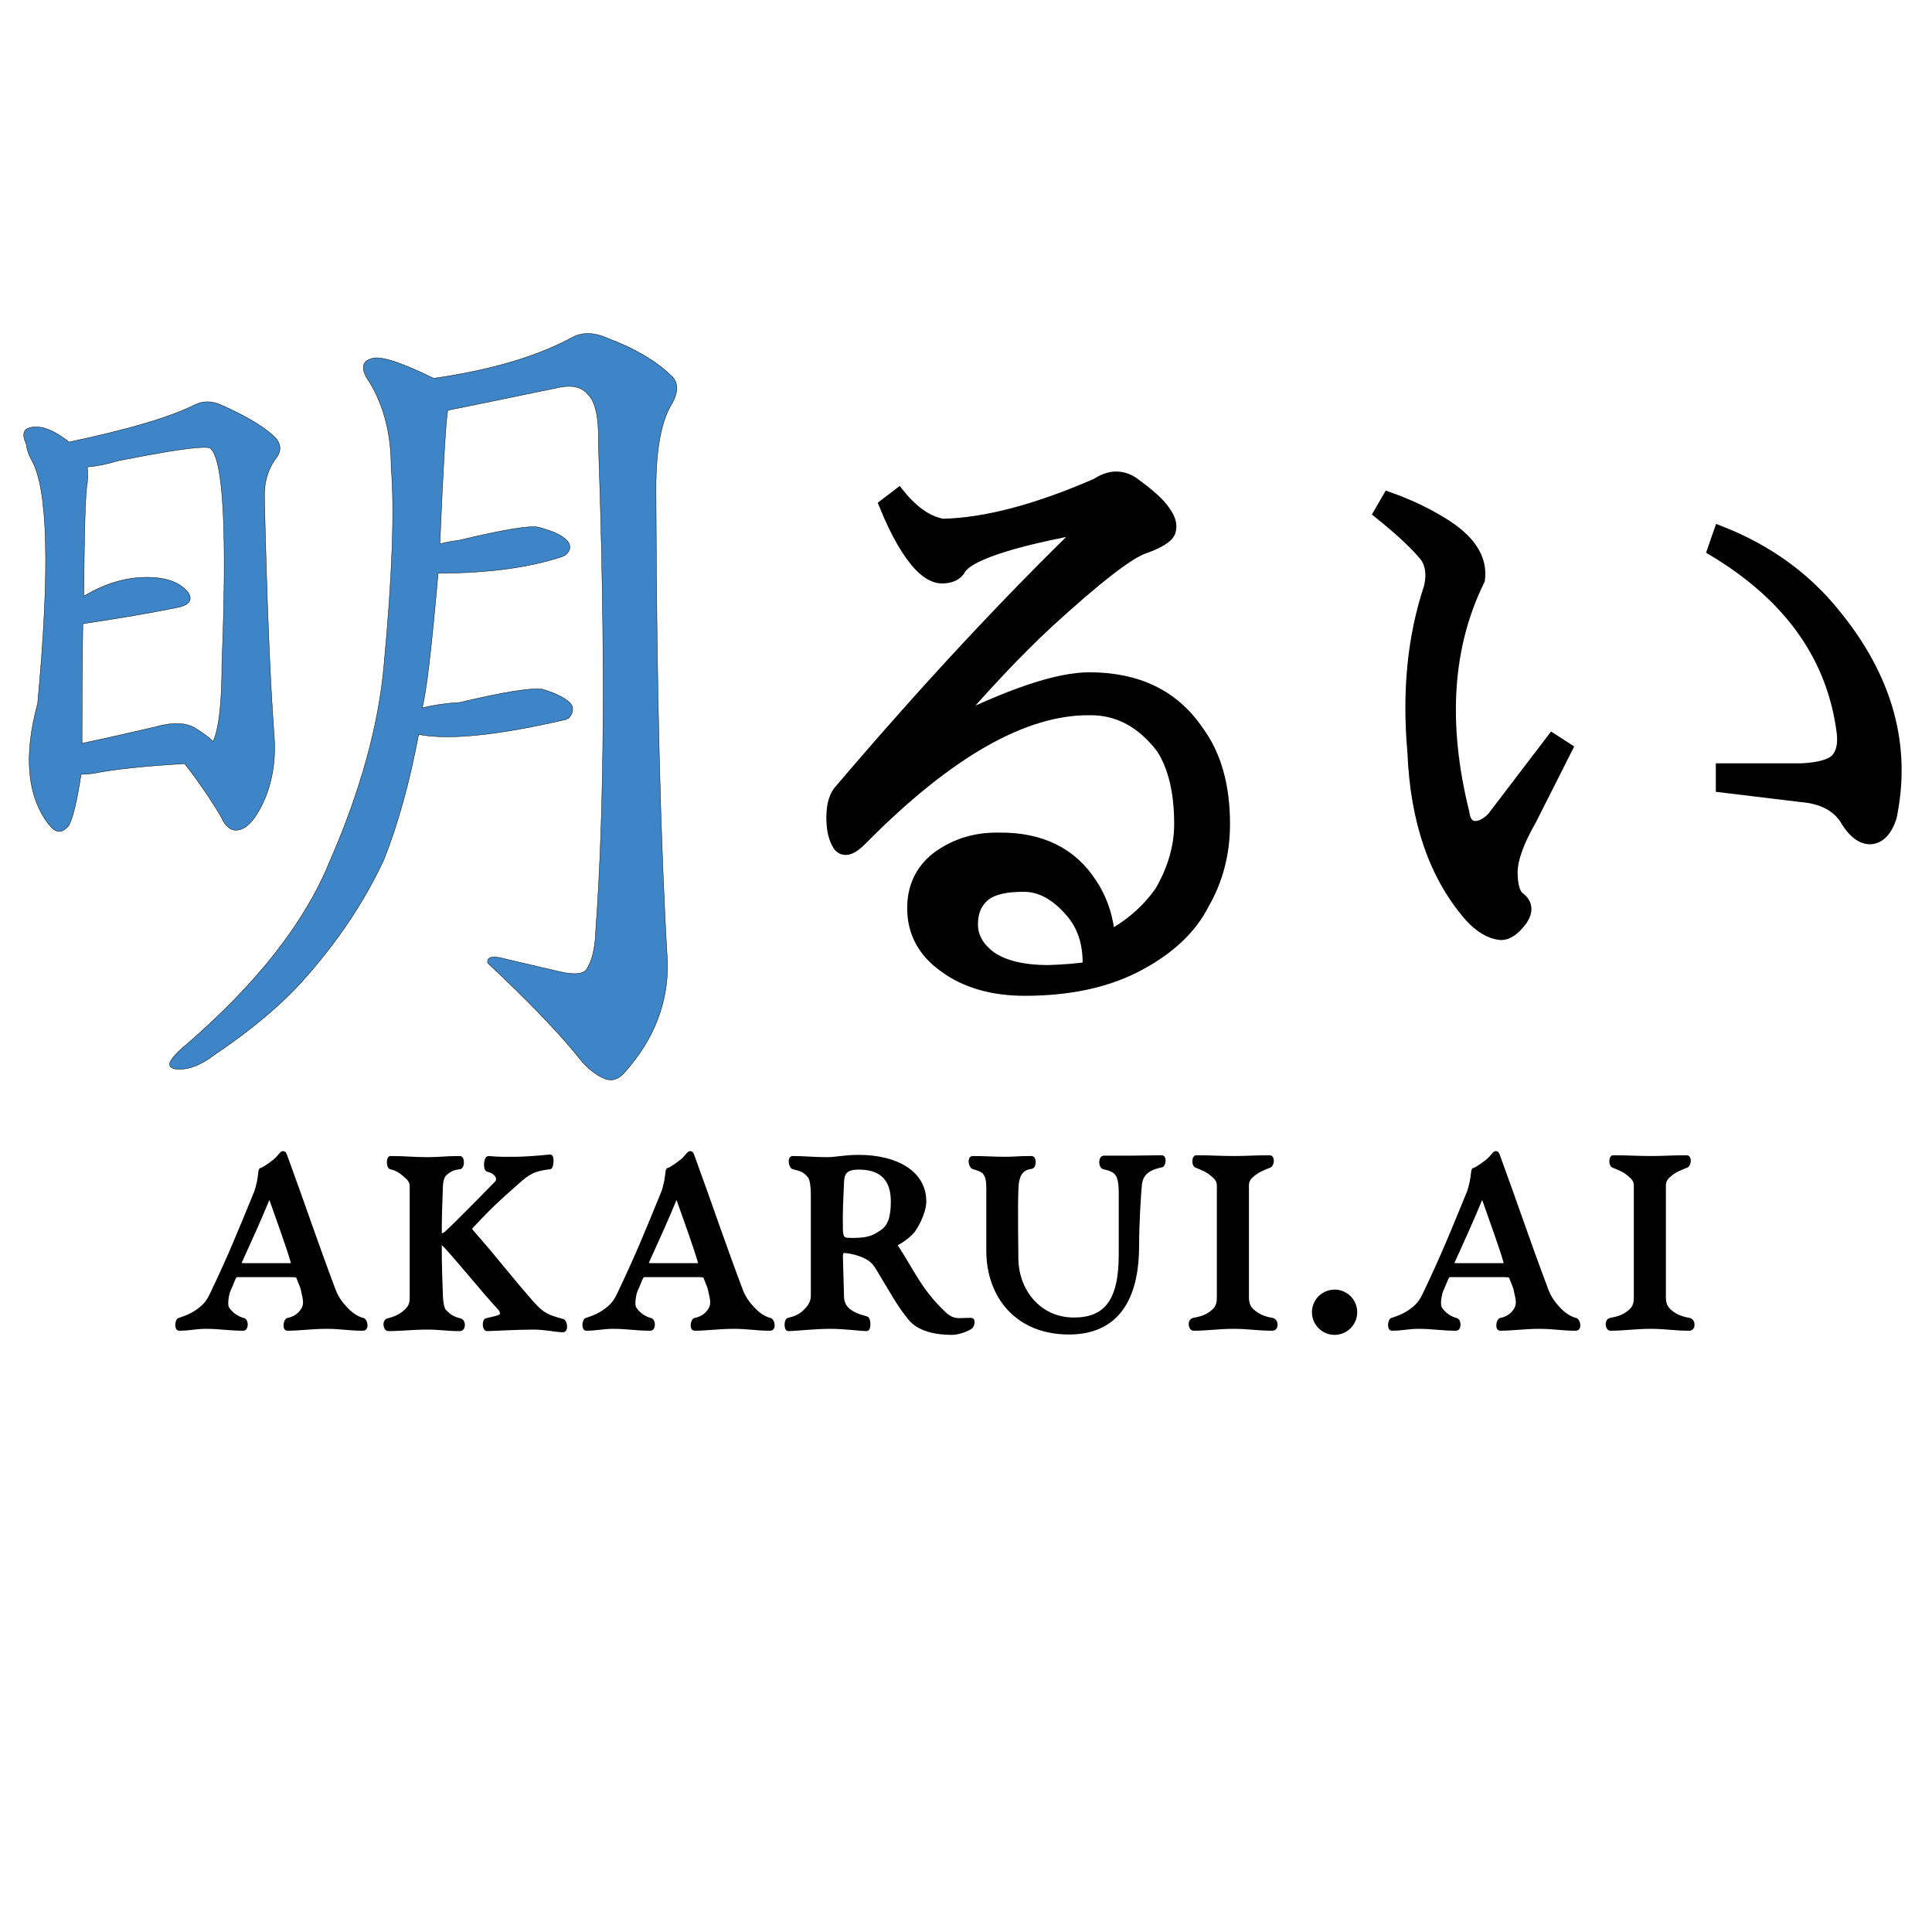
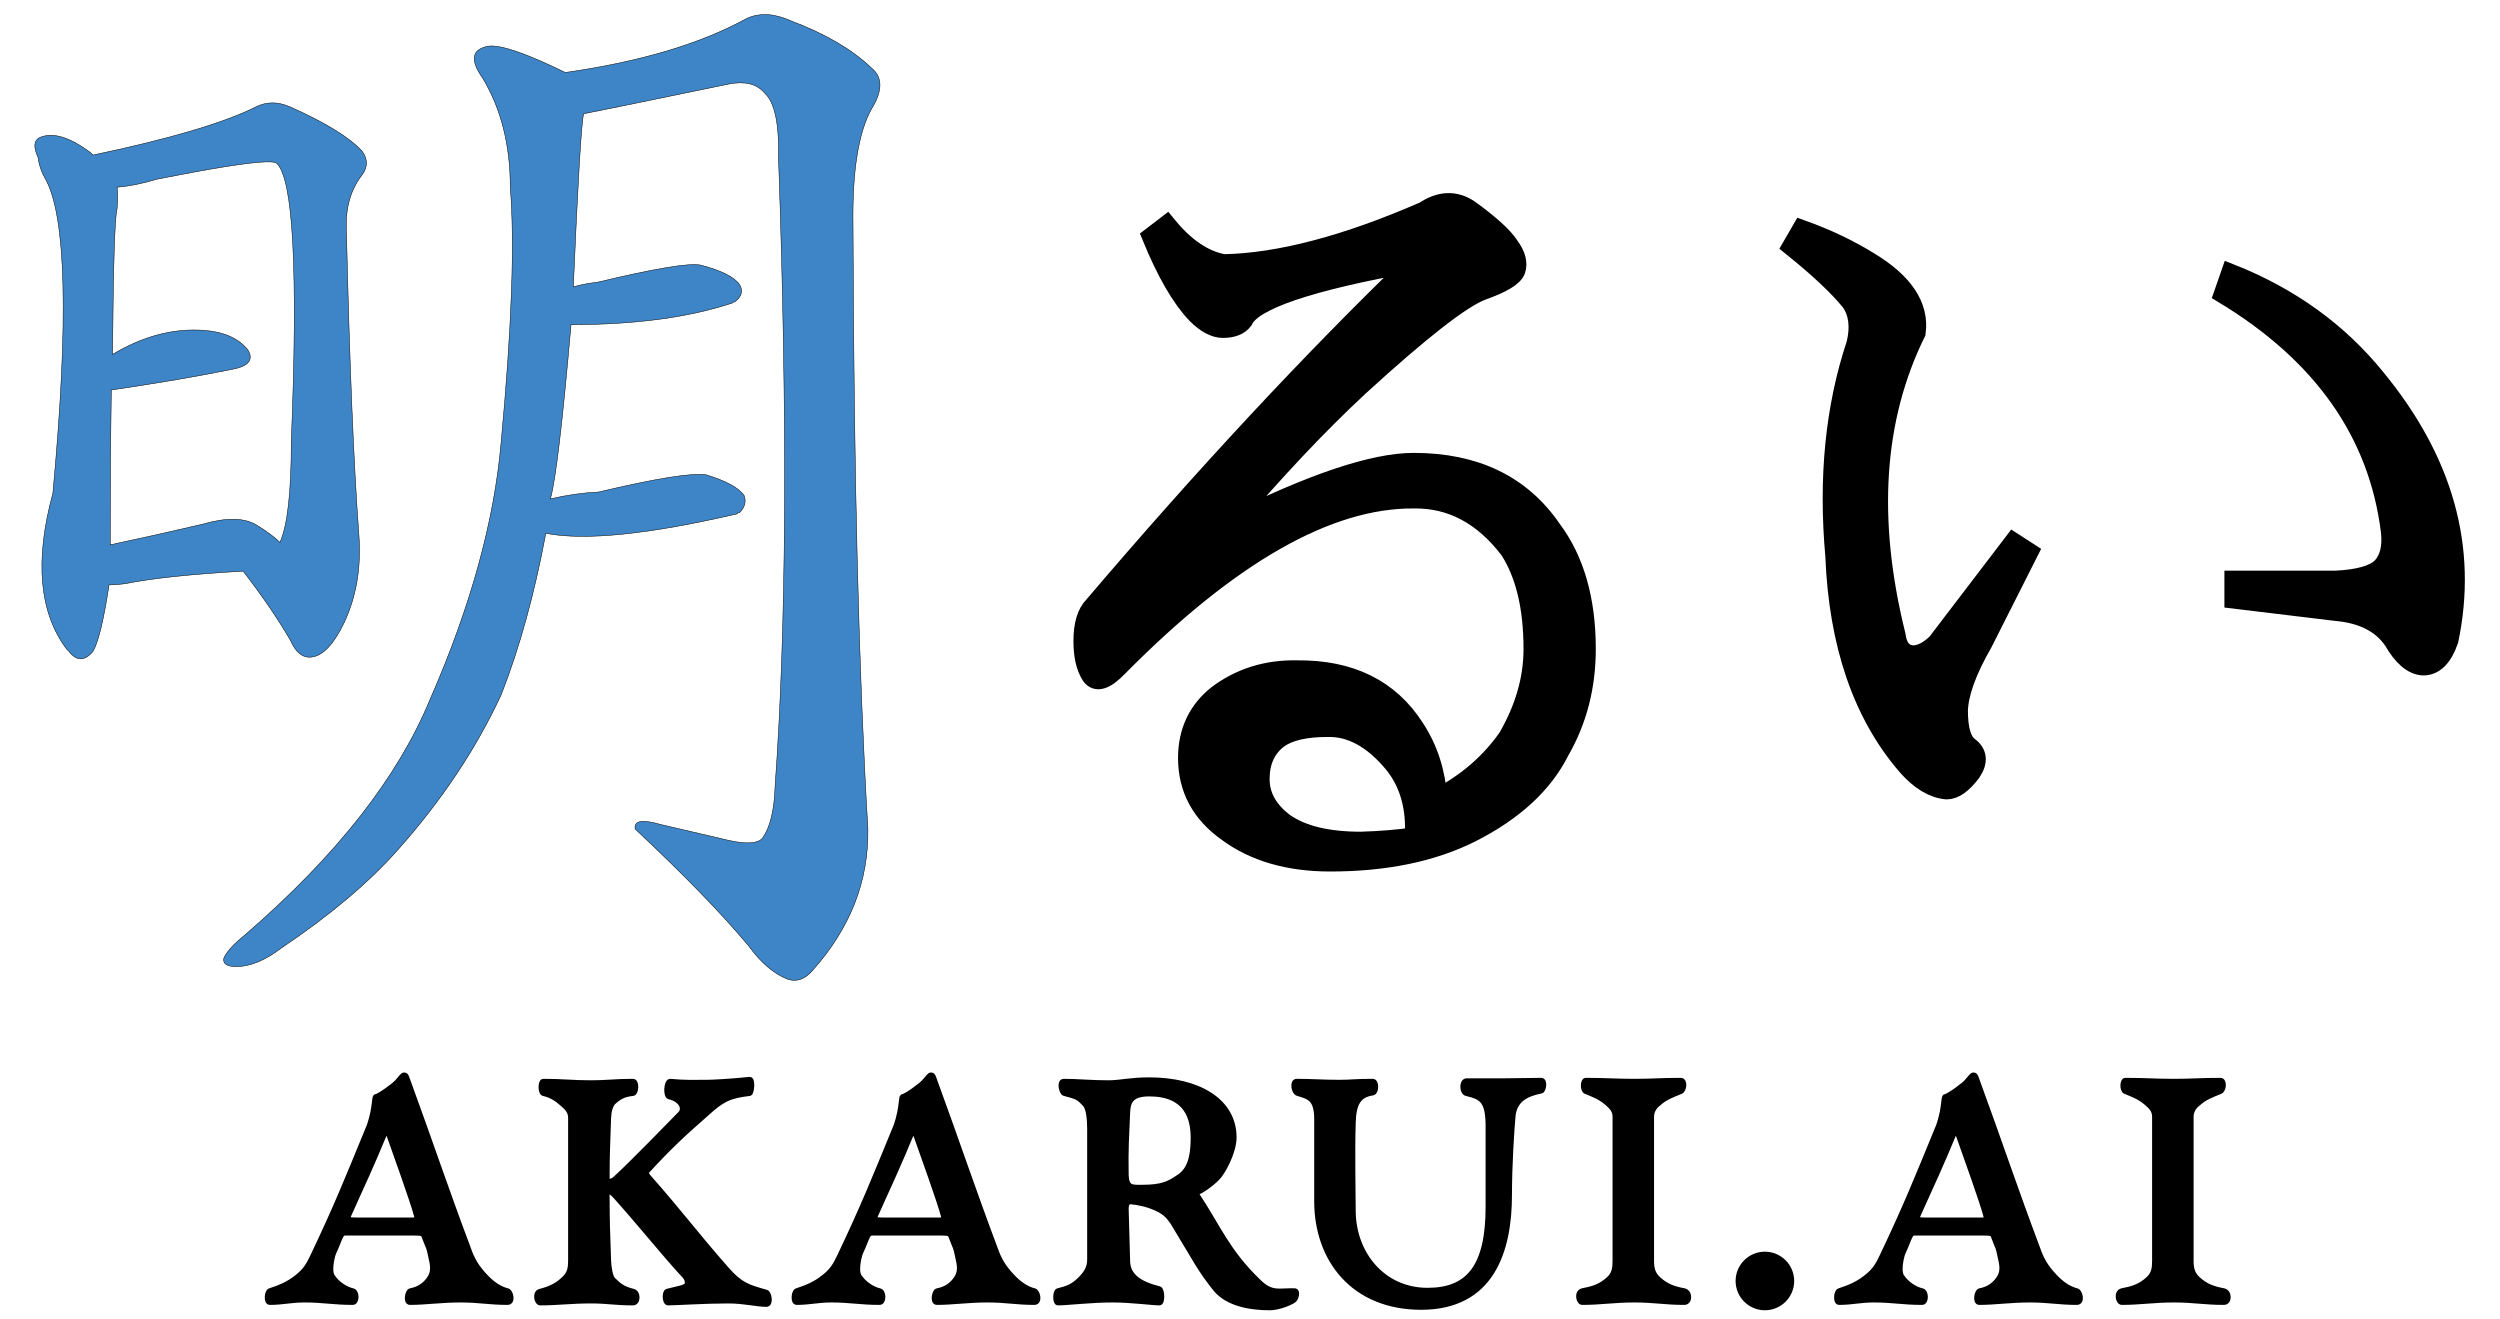
- <svg xmlns="http://www.w3.org/2000/svg" xmlns:ns1="http://vectornator.io" height="100%" stroke-miterlimit="10" style="fill-rule:nonzero;clip-rule:evenodd;stroke-linecap:round;stroke-linejoin:round;" version="1.1" viewBox="0 0 512 512" width="100%" xml:space="preserve">
+ <svg xmlns="http://www.w3.org/2000/svg" xmlns:ns1="http://vectornator.io" height="100%" stroke-miterlimit="10" style="fill-rule:nonzero;clip-rule:evenodd;stroke-linecap:round;stroke-linejoin:round;" version="1.1" viewBox="0 0 512 270" width="100%" xml:space="preserve">
  <defs>
    <clipPath id="TextBounds">
-       <rect height="145.654" width="510.194" x="-1.869" y="246.856" />
+       <rect height="145.654" width="532" x="-5" y="161.444" />
    </clipPath>
  </defs>
  <g id="Layer-1" ns1:layerName="Layer 1">
-     <path d="M110.933 194.632C118.914 196.197 131.983 194.867 150.137 190.641C150.137 190.485 150.293 190.407 150.606 190.407C151.702 189.311 152.015 188.137 151.545 186.885C150.45 185.32 147.868 183.912 143.799 182.66C140.981 182.19 133.626 183.364 121.732 186.181C118.445 186.338 115.158 186.807 111.872 187.59C112.967 183.677 114.376 171.783 116.097 151.907C129.244 151.907 140.277 150.42 149.198 147.446C149.354 147.29 149.511 147.212 149.667 147.212C151.076 146.116 151.389 144.942 150.606 143.69C149.511 142.125 146.85 140.795 142.625 139.699C140.277 139.23 133.235 140.404 121.497 143.221C119.932 143.377 118.288 143.69 116.567 144.16C117.506 122.406 118.21 110.59 118.68 108.712C118.836 108.712 128.774 106.677 148.494 102.608C151.78 101.982 154.206 102.608 155.771 104.486C157.806 106.364 158.745 110.746 158.588 117.632C160.466 171.313 160.231 214.273 157.884 246.513C157.727 251.365 156.867 254.886 155.302 257.077C154.363 258.173 152.093 258.329 148.494 257.547L134.408 254.26C130.652 253.165 128.931 253.478 129.244 255.199C139.26 264.589 147.007 272.571 152.485 279.144C154.989 282.587 157.649 284.857 160.466 285.952C162.344 286.578 164.066 285.952 165.631 284.074C173.3 275.466 177.056 265.841 176.899 255.199C175.021 223.742 174.004 182.503 173.847 131.483C173.691 120.528 174.943 112.624 177.603 107.773C179.951 104.016 179.951 101.199 177.603 99.321C173.691 95.565 168.213 92.357 161.17 89.696C157.727 88.131 154.676 87.975 152.015 89.227C142.625 94.391 130.261 98.069 114.924 100.26C106.942 96.348 101.699 94.548 99.195 94.861C95.752 95.487 95.361 97.678 98.021 101.434C101.777 107.694 103.655 115.128 103.655 123.736C104.594 135.161 103.968 152.611 101.777 176.087C100.369 192.206 95.517 209.735 87.222 228.672C80.649 244.635 68.051 260.677 49.427 276.797C46.923 278.831 45.436 280.475 44.966 281.727C44.81 282.822 45.671 283.37 47.549 283.37C50.366 283.37 53.418 282.118 56.704 279.614C66.72 272.884 74.702 266.154 80.649 259.425C89.57 249.409 96.613 238.845 101.777 227.733C105.533 218.186 108.585 207.153 110.933 194.632Z" fill="#3d85c6" fill-rule="evenodd" opacity="1" stroke="#000000" stroke-linecap="butt" stroke-linejoin="miter" stroke-width="0.1" />
-     <path d="M264.738 222.65C258.617 222.53 253.216 224.21 248.535 227.691C244.455 230.931 242.414 235.252 242.414 240.653C242.414 246.894 245.115 251.935 250.516 255.776C256.037 259.856 263.058 261.897 271.579 261.897C282.861 261.897 292.463 259.916 300.384 255.956C309.146 251.515 315.207 245.934 318.567 239.213C322.168 232.972 323.968 226.011 323.968 218.329C323.968 208.248 321.628 200.086 316.947 193.845C310.706 184.724 301.284 180.163 288.682 180.163C280.401 180.163 267.739 184.424 250.696 192.945C260.177 181.783 269.119 172.302 277.52 164.5C290.122 152.978 298.524 146.437 302.725 144.877C306.805 143.437 309.086 142.057 309.566 140.736C310.046 139.296 309.626 137.676 308.306 135.875C307.105 133.955 304.345 131.435 300.024 128.314C297.144 126.394 294.083 126.514 290.843 128.674C274.88 135.635 261.198 139.236 249.796 139.476C245.715 138.756 241.814 136.116 238.094 131.555L235.033 133.895C238.034 141.216 241.094 146.497 244.215 149.738C246.135 151.658 247.935 152.618 249.616 152.618C251.536 152.618 252.916 152.078 253.756 150.998C255.557 146.917 267.199 142.957 288.682 139.116C267.679 159.399 245.835 182.863 223.151 209.508C221.711 210.948 220.991 213.348 220.991 216.709C220.991 219.71 221.531 222.05 222.611 223.73C223.691 225.29 225.552 224.69 228.192 221.93C250.996 198.886 271.159 187.424 288.682 187.544C296.364 187.424 302.905 190.905 308.306 197.986C311.546 203.027 313.166 209.808 313.166 218.329C313.166 224.45 311.426 230.511 307.945 236.512C304.345 241.673 299.544 245.814 293.543 248.934C293.183 243.534 291.623 238.733 288.862 234.532C283.701 226.491 275.66 222.53 264.738 222.65ZM277.87 257.747C271.029 257.747 265.808 256.487 262.207 253.966C258.847 251.446 257.166 248.445 257.166 244.965C257.166 241.364 258.426 238.604 260.947 236.683C263.107 235.123 266.468 234.343 271.029 234.343C275.829 234.223 280.33 236.683 284.531 241.724C287.771 245.685 289.212 250.726 288.852 256.847C285.491 257.327 281.83 257.627 277.87 257.747Z" fill="#000000" fill-rule="evenodd" opacity="1" stroke="#000000" stroke-linecap="butt" stroke-linejoin="miter" stroke-width="4" />
-     <path d="M387.398 215.444C381.517 191.68 382.897 171.037 391.538 153.514C392.258 148.113 389.018 143.252 381.817 138.932C377.736 136.411 373.175 134.251 368.134 132.45L366.154 135.871C371.675 140.312 375.696 144.092 378.216 147.213C379.776 149.493 380.136 152.374 379.296 155.854C374.976 168.817 373.535 183.279 374.976 199.242C375.696 217.365 380.616 231.707 389.738 242.269C392.378 245.269 395.079 246.89 397.839 247.13C399.4 247.13 401.08 245.929 402.88 243.529C404.32 241.369 404.14 239.628 402.34 238.308C400.9 237.228 400.18 234.768 400.18 230.927C400.3 227.326 401.98 222.706 405.221 217.065L414.582 198.522L411.522 196.541L395.859 217.065C394.299 218.625 392.739 219.465 391.178 219.585C389.018 219.585 387.758 218.205 387.398 215.444ZM455.989 141.452L454.549 145.593C474.832 157.835 486.234 174.037 488.755 194.201C489.115 197.441 488.515 199.902 486.954 201.582C485.394 203.142 482.274 204.042 477.593 204.282L456.709 204.282L456.709 208.063L477.593 210.584C482.994 211.064 486.894 213.044 489.295 216.525C491.215 219.885 493.255 221.625 495.416 221.745C497.696 221.745 499.436 220.005 500.637 216.525C504.597 197.681 499.616 179.798 485.694 162.876C478.013 153.394 468.111 146.253 455.989 141.452Z" fill="#000000" fill-rule="evenodd" opacity="1" stroke="#000000" stroke-linecap="butt" stroke-linejoin="miter" stroke-width="4" />
-     <path d="M54.933 106.478C53.759 106.478 52.644 106.764 51.549 107.312C44.975 110.598 33.849 113.883 18.198 117.17L17.732 116.704C13.35 113.417 9.824 112.386 7.163 113.638C6.068 114.265 6.004 115.601 6.943 117.636C7.099 119.044 7.558 120.445 8.34 121.853C12.722 129.366 13.27 150.894 9.983 186.421C6.227 200.193 7.169 210.836 12.803 218.349L13.269 218.815C14.834 220.849 16.477 220.849 18.198 218.815C19.294 216.936 20.389 212.404 21.484 205.205C22.423 205.205 23.518 205.116 24.77 204.959C30.091 203.864 38.15 203.011 48.949 202.385C52.705 207.236 55.926 211.922 58.587 216.46C59.682 218.964 61.083 220.148 62.804 219.992C65.152 219.835 67.43 217.492 69.621 212.954C72.126 207.633 73.132 201.675 72.662 195.101C71.567 180.39 70.713 159.409 70.087 132.177C69.931 127.795 71.026 124.116 73.373 121.142C74.469 119.577 74.469 118.024 73.373 116.459C70.869 113.641 65.942 110.598 58.587 107.312C57.334 106.764 56.106 106.478 54.933 106.478ZM53.535 118.567C54.709 118.528 55.453 118.617 55.766 118.813C59.209 121.786 60.216 140.795 58.807 175.851C58.807 186.181 58.043 193.056 56.477 196.499C55.382 195.404 53.804 194.245 51.769 192.993C49.265 191.428 45.586 191.339 40.734 192.747C34.005 194.312 27.677 195.738 21.73 196.99C21.73 186.504 21.794 175.925 21.95 165.282C31.497 163.874 39.733 162.473 46.62 161.065C50.063 160.439 51.158 159.102 49.906 157.067C48.028 154.72 45.049 153.383 40.98 153.07C34.719 152.601 28.456 154.243 22.195 157.999C22.352 139.688 22.658 129.77 23.127 128.205C23.284 126.327 23.284 124.837 23.127 123.742C25.475 123.585 28.212 123.038 31.342 122.099C42.611 119.869 50.014 118.685 53.535 118.567Z" fill="#3d85c6" fill-rule="evenodd" opacity="1" stroke="#000000" stroke-linecap="butt" stroke-linejoin="miter" stroke-width="0.1" />
+     <path d="M111.782 109.22C119.763 110.785 132.831 109.455 150.986 105.229C150.986 105.073 151.142 104.994 151.455 104.994C152.551 103.899 152.864 102.725 152.394 101.473C151.299 99.908 148.716 98.499 144.647 97.247C141.83 96.778 134.475 97.952 122.58 100.769C119.294 100.925 116.007 101.395 112.721 102.177C113.816 98.265 115.225 86.37 116.946 66.494C130.093 66.494 141.126 65.008 150.047 62.034C150.203 61.877 150.36 61.799 150.516 61.799C151.925 60.704 152.238 59.53 151.455 58.278C150.36 56.713 147.699 55.383 143.474 54.287C141.126 53.818 134.083 54.991 122.346 57.808C120.781 57.965 119.137 58.278 117.416 58.747C118.355 36.993 119.059 25.177 119.529 23.299C119.685 23.299 129.623 21.265 149.342 17.196C152.629 16.57 155.055 17.196 156.62 19.074C158.654 20.952 159.593 25.334 159.437 32.22C161.315 85.901 161.08 128.861 158.733 161.101C158.576 165.953 157.715 169.474 156.15 171.665C155.211 172.76 152.942 172.917 149.342 172.134L135.257 168.848C131.501 167.752 129.78 168.065 130.093 169.787C140.109 179.177 147.856 187.159 153.333 193.732C155.837 197.175 158.498 199.444 161.315 200.54C163.193 201.166 164.915 200.54 166.48 198.662C174.148 190.054 177.904 180.429 177.748 169.787C175.87 138.33 174.853 97.091 174.696 46.071C174.54 35.115 175.792 27.212 178.452 22.36C180.8 18.604 180.8 15.787 178.452 13.909C174.54 10.153 169.062 6.945 162.019 4.284C158.576 2.719 155.524 2.563 152.864 3.815C143.474 8.979 131.11 12.657 115.772 14.848C107.791 10.935 102.548 9.136 100.044 9.449C96.601 10.075 96.209 12.266 98.87 16.022C102.626 22.282 104.504 29.716 104.504 38.324C105.443 49.748 104.817 67.199 102.626 90.674C101.218 106.794 96.366 124.323 88.071 143.259C81.498 159.223 68.9 175.265 50.276 191.384C47.772 193.419 46.285 195.062 45.815 196.314C45.659 197.41 46.52 197.958 48.398 197.958C51.215 197.958 54.266 196.706 57.553 194.201C67.569 187.472 75.551 180.742 81.498 174.012C90.419 163.996 97.462 153.432 102.626 142.32C106.382 132.774 109.434 121.74 111.782 109.22Z" fill="#3d85c6" fill-rule="evenodd" opacity="1" stroke="#000000" stroke-linecap="butt" stroke-linejoin="miter" stroke-width="0.1" />
+     <path d="M265.587 137.238C259.466 137.118 254.065 138.798 249.384 142.279C245.304 145.519 243.263 149.84 243.263 155.241C243.263 161.482 245.964 166.523 251.365 170.363C256.886 174.444 263.907 176.484 272.428 176.484C283.71 176.484 293.312 174.504 301.233 170.543C309.994 166.103 316.055 160.522 319.416 153.8C323.017 147.559 324.817 140.598 324.817 132.917C324.817 122.835 322.477 114.674 317.796 108.433C311.555 99.311 302.133 94.751 289.531 94.751C281.25 94.751 268.588 99.011 251.545 107.533C261.026 96.371 269.968 86.889 278.369 79.088C290.971 67.566 299.373 61.025 303.573 59.465C307.654 58.024 309.934 56.644 310.415 55.324C310.895 53.884 310.475 52.264 309.154 50.463C307.954 48.543 305.194 46.022 300.873 42.902C297.992 40.982 294.932 41.102 291.691 43.262C275.729 50.223 262.046 53.824 250.645 54.064C246.564 53.344 242.663 50.703 238.943 46.142L235.882 48.483C238.883 55.804 241.943 61.085 245.064 64.326C246.984 66.246 248.784 67.206 250.464 67.206C252.385 67.206 253.765 66.666 254.605 65.586C256.405 61.505 268.047 57.544 289.531 53.704C268.528 73.987 246.684 97.451 224 124.095C222.56 125.536 221.84 127.936 221.84 131.297C221.84 134.297 222.38 136.638 223.46 138.318C224.54 139.878 226.4 139.278 229.041 136.518C251.845 113.474 272.008 102.012 289.531 102.132C297.212 102.012 303.753 105.492 309.154 112.574C312.395 117.614 314.015 124.396 314.015 132.917C314.015 139.038 312.275 145.099 308.794 151.1C305.194 156.261 300.393 160.402 294.392 163.522C294.032 158.121 292.472 153.32 289.711 149.12C284.55 141.078 276.509 137.118 265.587 137.238ZM278.719 172.335C271.877 172.335 266.656 171.074 263.056 168.554C259.695 166.034 258.015 163.033 258.015 159.553C258.015 155.952 259.275 153.191 261.796 151.271C263.956 149.711 267.317 148.931 271.877 148.931C276.678 148.811 281.179 151.271 285.38 156.312C288.62 160.273 290.06 165.314 289.7 171.435C286.34 171.915 282.679 172.215 278.719 172.335Z" fill="#000000" fill-rule="evenodd" opacity="1" stroke="#000000" stroke-linecap="butt" stroke-linejoin="miter" stroke-width="4" />
+     <path d="M388.246 130.032C382.365 106.268 383.746 85.625 392.387 68.102C393.107 62.701 389.867 57.84 382.666 53.519C378.585 50.999 374.024 48.838 368.983 47.038L367.003 50.459C372.524 54.899 376.544 58.68 379.065 61.801C380.625 64.081 380.985 66.962 380.145 70.442C375.824 83.404 374.384 97.867 375.824 113.829C376.544 131.952 381.465 146.295 390.587 156.857C393.227 159.857 395.928 161.477 398.688 161.717C400.248 161.717 401.929 160.517 403.729 158.117C405.169 155.956 404.989 154.216 403.189 152.896C401.749 151.816 401.029 149.355 401.029 145.515C401.149 141.914 402.829 137.293 406.069 131.652L415.431 113.109L412.37 111.129L396.708 131.652C395.148 133.213 393.587 134.053 392.027 134.173C389.867 134.173 388.607 132.793 388.246 130.032ZM456.838 56.04L455.398 60.18C475.681 72.422 487.083 88.625 489.603 108.788C489.964 112.029 489.363 114.489 487.803 116.17C486.243 117.73 483.122 118.63 478.442 118.87L457.558 118.87L457.558 122.651L478.442 125.171C483.842 125.651 487.743 127.632 490.144 131.112C492.064 134.473 494.104 136.213 496.265 136.333C498.545 136.333 500.285 134.593 501.485 131.112C505.446 112.269 500.465 94.386 486.543 77.463C478.862 67.982 468.96 60.84 456.838 56.04Z" fill="#000000" fill-rule="evenodd" opacity="1" stroke="#000000" stroke-linecap="butt" stroke-linejoin="miter" stroke-width="4" />
+     <path d="M55.782 21.066C54.608 21.066 53.493 21.352 52.397 21.899C45.824 25.186 34.697 28.471 19.047 31.757L18.581 31.291C14.199 28.005 10.673 26.974 8.012 28.226C6.917 28.852 6.852 30.189 7.791 32.223C7.948 33.632 8.407 35.033 9.189 36.441C13.571 43.953 14.119 65.482 10.832 101.008C7.076 114.781 8.018 125.424 13.652 132.936L14.118 133.402C15.683 135.437 17.326 135.437 19.047 133.402C20.143 131.524 21.238 126.992 22.333 119.792C23.272 119.792 24.367 119.704 25.619 119.547C30.94 118.452 38.999 117.598 49.798 116.972C53.554 121.824 56.775 126.509 59.435 131.048C60.531 133.552 61.932 134.736 63.653 134.579C66.001 134.423 68.279 132.08 70.47 127.541C72.974 122.22 73.981 116.262 73.511 109.689C72.415 94.978 71.562 73.997 70.936 46.765C70.78 42.383 71.875 38.704 74.222 35.73C75.318 34.165 75.318 32.611 74.222 31.046C71.718 28.229 66.791 25.186 59.435 21.899C58.183 21.352 56.955 21.066 55.782 21.066ZM54.384 33.155C55.557 33.116 56.302 33.205 56.615 33.4C60.058 36.374 61.065 55.382 59.656 90.439C59.656 100.768 58.891 107.644 57.326 111.087C56.231 109.991 54.653 108.832 52.618 107.58C50.114 106.015 46.435 105.926 41.583 107.335C34.853 108.9 28.526 110.325 22.578 111.577C22.578 101.092 22.642 90.512 22.799 79.87C32.346 78.462 40.582 77.061 47.468 75.652C50.911 75.026 52.006 73.69 50.754 71.655C48.876 69.308 45.897 67.971 41.828 67.658C35.568 67.189 29.304 68.831 23.044 72.587C23.201 54.276 23.507 44.357 23.976 42.792C24.133 40.914 24.133 39.425 23.976 38.329C26.324 38.173 29.061 37.625 32.191 36.686C43.459 34.456 50.862 33.273 54.384 33.155Z" fill="#3d85c6" fill-rule="evenodd" opacity="1" stroke="#000000" stroke-linecap="butt" stroke-linejoin="miter" stroke-width="0.1" />
    <g fill="#000000" opacity="1" stroke="#000000" stroke-linecap="butt" stroke-linejoin="miter" stroke-width="1">
-       <path clip-path="url(#TextBounds)" d="M47.478 352.156C50.178 352.156 51.802 351.656 54.578 351.656C58.444 351.656 60.478 352.156 64.478 352.156C65.378 352.156 65.378 349.956 64.478 349.756C63.178 349.456 61.378 348.456 60.278 346.756C59.878 346.056 59.929 344.719 60.178 343.456C60.525 341.7 60.578 342.256 61.778 339.156C62.178 338.256 62.316 337.956 62.978 337.956L77.178 337.956C78.578 337.956 78.878 338.056 79.078 338.656C80.078 341.356 79.978 340.456 80.478 342.956C80.778 344.256 81.119 345.694 80.278 347.056C79.289 348.657 77.878 349.456 76.278 349.756C75.678 349.856 75.241 352.156 76.178 352.156C79.478 352.156 82.517 351.656 86.578 351.656C90.378 351.656 92.429 352.156 96.178 352.156C97.378 352.156 96.878 349.956 96.178 349.756C94.478 349.356 92.878 348.156 91.678 346.856C89.878 344.956 88.978 343.456 88.178 341.156C83.478 328.656 80.478 319.556 75.678 306.456C75.478 305.856 75.378 305.556 74.978 305.556C74.678 305.556 74.378 306.056 73.578 306.956C72.978 307.656 69.978 309.856 69.078 310.056C68.978 310.156 68.834 312.019 68.578 313.256C68.365 314.284 68.078 315.256 67.878 315.856C63.078 327.556 61.158 332.365 56.278 342.656C55.406 344.495 54.763 345.578 53.178 346.856C51.237 348.422 49.578 349.056 47.478 349.756C46.878 349.956 46.678 352.156 47.478 352.156ZM70.778 318.156C71.378 316.656 71.378 316.656 71.978 318.156C73.078 321.256 76.778 331.556 77.478 334.256C77.778 335.256 77.678 335.256 76.678 335.256L64.978 335.256C63.778 335.256 63.278 335.156 63.678 334.256C65.878 329.456 69.078 322.356 70.778 318.156Z" fill-rule="evenodd" />
-       <path clip-path="url(#TextBounds)" d="M140.978 345.256C134.478 337.856 131.778 334.056 125.078 326.456C124.678 325.956 124.452 325.612 124.778 325.256C129.248 320.373 132.178 317.656 136.978 313.456C140.078 310.656 141.478 309.856 145.778 309.356C146.178 309.256 146.478 306.456 145.778 306.456C141.978 306.856 138.078 307.056 136.978 307.056C134.478 307.056 132.578 307.156 129.478 306.856C128.678 306.856 128.478 309.856 129.278 310.056C131.578 310.556 132.578 312.356 131.578 313.456C131.578 313.456 121.278 324.056 118.378 326.656C117.878 327.156 117.378 327.356 116.878 327.356C116.578 327.356 116.578 326.856 116.578 326.556C116.578 322.256 116.678 319.856 116.878 314.356C116.927 313 117.278 311.656 117.978 311.056C119.378 309.856 120.178 309.556 121.878 309.356C122.578 309.256 122.678 306.856 121.878 306.856C118.078 306.856 116.634 307.156 113.278 307.156C109.454 307.156 107.478 306.856 103.478 306.856C102.878 306.856 102.878 309.156 103.478 309.356C105.178 309.756 106.211 310.435 107.578 311.656C108.477 312.458 109.078 313.156 109.078 314.356L109.078 343.556C109.078 345.056 108.916 346.101 107.878 347.156C106.324 348.735 104.778 349.356 102.878 349.856C101.678 350.056 102.078 352.256 102.878 352.256C106.378 352.256 109.219 351.856 113.278 351.856C116.636 351.856 118.178 352.256 121.878 352.256C122.978 352.256 122.978 350.056 121.878 349.856C119.878 349.356 119.078 348.756 117.778 347.456C117.278 346.956 116.934 345.116 116.878 343.556C116.678 337.956 116.578 335.256 116.578 330.856C116.578 330.356 116.478 329.356 116.878 329.356C117.178 329.356 117.879 329.997 118.378 330.556C123.737 336.558 128.278 342.256 131.878 346.156C132.878 347.156 132.978 347.556 132.978 348.256C132.978 349.156 130.578 349.356 128.878 349.856C128.278 349.956 128.278 352.256 129.078 352.256C130.578 352.256 136.579 351.856 141.378 351.856C144.678 351.856 147.178 352.556 149.178 352.556C150.178 352.556 149.778 350.256 149.178 350.056C145.278 348.956 143.878 348.556 140.978 345.256Z" fill-rule="evenodd" />
-       <path clip-path="url(#TextBounds)" d="M155.378 352.156C158.078 352.156 159.702 351.656 162.478 351.656C166.344 351.656 168.378 352.156 172.378 352.156C173.278 352.156 173.278 349.956 172.378 349.756C171.078 349.456 169.278 348.456 168.178 346.756C167.778 346.056 167.829 344.719 168.078 343.456C168.425 341.7 168.478 342.256 169.678 339.156C170.078 338.256 170.216 337.956 170.878 337.956L185.078 337.956C186.478 337.956 186.778 338.056 186.978 338.656C187.978 341.356 187.878 340.456 188.378 342.956C188.678 344.256 189.019 345.694 188.178 347.056C187.189 348.657 185.778 349.456 184.178 349.756C183.578 349.856 183.141 352.156 184.078 352.156C187.378 352.156 190.418 351.656 194.478 351.656C198.278 351.656 200.329 352.156 204.078 352.156C205.278 352.156 204.778 349.956 204.078 349.756C202.378 349.356 200.778 348.156 199.578 346.856C197.778 344.956 196.878 343.456 196.078 341.156C191.378 328.656 188.378 319.556 183.578 306.456C183.378 305.856 183.278 305.556 182.878 305.556C182.578 305.556 182.278 306.056 181.478 306.956C180.878 307.656 177.878 309.856 176.978 310.056C176.878 310.156 176.734 312.019 176.478 313.256C176.265 314.284 175.978 315.256 175.778 315.856C170.978 327.556 169.058 332.365 164.178 342.656C163.306 344.495 162.663 345.578 161.078 346.856C159.137 348.422 157.478 349.056 155.378 349.756C154.778 349.956 154.578 352.156 155.378 352.156ZM178.678 318.156C179.278 316.656 179.278 316.656 179.878 318.156C180.978 321.256 184.678 331.556 185.378 334.256C185.678 335.256 185.578 335.256 184.578 335.256L172.878 335.256C171.678 335.256 171.178 335.156 171.578 334.256C173.778 329.456 176.978 322.356 178.678 318.156Z" fill-rule="evenodd" />
-       <path clip-path="url(#TextBounds)" d="M222.878 332.956C222.878 332.056 223.178 331.456 223.878 331.556C225.178 331.656 227.385 332.071 229.378 333.056C230.789 333.753 231.578 334.556 232.378 335.756C237.078 343.456 237.878 345.356 241.178 349.456C243.678 352.456 248.278 353.256 252.278 353.256C253.978 353.256 256.278 352.356 257.178 351.756C257.778 351.356 258.078 349.756 257.378 349.756C254.078 349.656 252.678 350.556 249.878 347.756C243.578 341.656 241.778 336.756 237.478 330.256C237.178 329.856 237.178 329.756 237.478 329.656C238.378 329.256 240.078 328.156 241.478 326.756C242.578 325.756 244.978 321.456 244.978 318.356C244.978 310.856 237.678 306.556 227.578 306.556C223.578 306.556 221.778 307.156 219.178 307.156C215.627 307.156 212.978 306.856 210.078 306.856C209.102 306.856 209.578 309.156 210.178 309.356C212.878 310.056 213.078 310.156 214.478 311.656C215.178 312.456 215.378 314.756 215.378 316.656L215.378 343.356C215.378 345.056 214.646 346.208 213.378 347.456C211.974 348.839 210.878 349.256 208.878 349.756C208.278 349.956 208.278 352.256 208.878 352.256C210.778 352.256 215.704 351.656 220.078 351.656C223.829 351.656 228.278 352.256 229.678 352.256C230.378 352.256 230.278 349.556 229.678 349.356C225.278 348.256 223.278 346.556 223.178 343.756C223.078 340.056 222.978 336.956 222.878 332.956ZM222.878 326.056C222.778 320.556 222.978 318.256 223.178 313.256C223.278 311.156 223.778 309.456 227.578 309.456C235.378 309.456 236.578 314.556 236.578 318.456C236.578 322.556 235.778 325.156 233.478 326.556C231.678 327.756 230.278 328.556 226.178 328.556C224.078 328.556 222.978 328.756 222.878 326.056Z" fill-rule="evenodd" />
-       <path clip-path="url(#TextBounds)" d="M261.878 331.456C261.878 343.342 269.378 353.156 283.278 353.156C297.778 353.156 301.378 341.57 301.378 330.156C301.378 323.956 301.878 316.556 302.078 314.356C302.278 310.656 304.821 309.467 307.878 308.856C308.378 308.756 308.736 306.656 307.878 306.656C304.678 306.656 302.878 306.756 299.778 306.756L292.578 306.756C291.563 306.756 291.578 309.056 292.478 309.356C295.778 310.156 297.078 310.756 296.978 316.856L296.978 332.556C296.978 344.856 292.978 349.656 284.578 349.656C275.378 349.656 269.378 342.048 269.378 333.356C269.378 329.856 269.178 321.356 269.378 315.356C269.478 311.456 270.478 309.656 273.378 309.256C274.178 309.056 274.178 306.856 273.378 306.856C269.478 306.856 269.17 307.056 266.478 307.056C263.084 307.056 260.978 306.856 257.778 306.856C256.8 306.856 257.178 309.156 257.978 309.356C260.278 310.056 261.878 310.356 261.878 314.656L261.878 331.456Z" fill-rule="evenodd" />
-       <path clip-path="url(#TextBounds)" d="M330.478 314.156C330.478 312.956 331.078 312.056 331.878 311.456C333.278 310.156 334.778 309.656 336.478 308.956C337.178 308.656 337.378 306.656 336.478 306.656C332.378 306.656 330.684 306.856 326.978 306.856C323.077 306.856 321.278 306.656 316.978 306.656C316.378 306.656 316.278 308.656 316.978 308.956C318.678 309.656 319.901 310.076 321.378 311.356C322.329 312.18 322.978 312.856 322.978 314.156L322.978 343.656C322.978 345.156 322.809 346.326 321.678 347.356C319.974 348.907 318.378 349.356 316.278 349.756C315.078 350.056 315.478 352.156 316.278 352.156C320.078 352.156 322.801 351.656 326.978 351.656C330.961 351.656 333.178 352.156 337.178 352.156C338.378 352.156 338.378 350.056 337.178 349.756C335.078 349.356 333.556 348.883 331.878 347.356C330.737 346.317 330.478 345.156 330.478 343.656L330.478 314.156Z" fill-rule="evenodd" />
-       <path clip-path="url(#TextBounds)" d="M353.678 342.256C350.645 342.256 348.178 344.722 348.178 347.756C348.178 350.789 350.645 353.256 353.678 353.256C356.712 353.256 359.178 350.789 359.178 347.756C359.178 344.722 356.712 342.256 353.678 342.256Z" fill-rule="evenodd" />
-       <path clip-path="url(#TextBounds)" d="M368.878 352.156C371.578 352.156 373.202 351.656 375.978 351.656C379.844 351.656 381.878 352.156 385.878 352.156C386.778 352.156 386.778 349.956 385.878 349.756C384.578 349.456 382.778 348.456 381.678 346.756C381.278 346.056 381.329 344.719 381.578 343.456C381.925 341.7 381.978 342.256 383.178 339.156C383.578 338.256 383.716 337.956 384.378 337.956L398.578 337.956C399.978 337.956 400.278 338.056 400.478 338.656C401.478 341.356 401.378 340.456 401.878 342.956C402.178 344.256 402.519 345.694 401.678 347.056C400.689 348.657 399.278 349.456 397.678 349.756C397.078 349.856 396.641 352.156 397.578 352.156C400.878 352.156 403.918 351.656 407.978 351.656C411.778 351.656 413.829 352.156 417.578 352.156C418.778 352.156 418.278 349.956 417.578 349.756C415.878 349.356 414.278 348.156 413.078 346.856C411.278 344.956 410.378 343.456 409.578 341.156C404.878 328.656 401.878 319.556 397.078 306.456C396.878 305.856 396.778 305.556 396.378 305.556C396.078 305.556 395.778 306.056 394.978 306.956C394.378 307.656 391.378 309.856 390.478 310.056C390.378 310.156 390.234 312.019 389.978 313.256C389.765 314.284 389.478 315.256 389.278 315.856C384.478 327.556 382.558 332.365 377.678 342.656C376.806 344.495 376.163 345.578 374.578 346.856C372.637 348.422 370.978 349.056 368.878 349.756C368.278 349.956 368.078 352.156 368.878 352.156ZM392.178 318.156C392.778 316.656 392.778 316.656 393.378 318.156C394.478 321.256 398.178 331.556 398.878 334.256C399.178 335.256 399.078 335.256 398.078 335.256L386.378 335.256C385.178 335.256 384.678 335.156 385.078 334.256C387.278 329.456 390.478 322.356 392.178 318.156Z" fill-rule="evenodd" />
-       <path clip-path="url(#TextBounds)" d="M440.978 314.156C440.978 312.956 441.578 312.056 442.378 311.456C443.778 310.156 445.278 309.656 446.978 308.956C447.678 308.656 447.878 306.656 446.978 306.656C442.878 306.656 441.184 306.856 437.478 306.856C433.577 306.856 431.778 306.656 427.478 306.656C426.878 306.656 426.778 308.656 427.478 308.956C429.178 309.656 430.401 310.076 431.878 311.356C432.829 312.18 433.478 312.856 433.478 314.156L433.478 343.656C433.478 345.156 433.309 346.326 432.178 347.356C430.474 348.907 428.878 349.356 426.778 349.756C425.578 350.056 425.978 352.156 426.778 352.156C430.578 352.156 433.301 351.656 437.478 351.656C441.461 351.656 443.678 352.156 447.678 352.156C448.878 352.156 448.878 350.056 447.678 349.756C445.578 349.356 444.056 348.883 442.378 347.356C441.237 346.317 440.978 345.156 440.978 343.656L440.978 314.156Z" fill-rule="evenodd" />
+       <path clip-path="url(#TextBounds)" d="M55.25 266.744C57.95 266.744 59.574 266.244 62.35 266.244C66.216 266.244 68.25 266.744 72.25 266.744C73.15 266.744 73.15 264.544 72.25 264.344C70.95 264.044 69.15 263.044 68.05 261.344C67.65 260.644 67.701 259.307 67.95 258.044C68.296 256.288 68.35 256.844 69.55 253.744C69.95 252.844 70.088 252.544 70.75 252.544L84.95 252.544C86.35 252.544 86.65 252.644 86.85 253.244C87.85 255.944 87.75 255.044 88.25 257.544C88.55 258.844 88.891 260.282 88.05 261.644C87.061 263.245 85.65 264.044 84.05 264.344C83.45 264.444 83.013 266.744 83.95 266.744C87.25 266.744 90.289 266.244 94.35 266.244C98.15 266.244 100.201 266.744 103.95 266.744C105.15 266.744 104.65 264.544 103.95 264.344C102.25 263.944 100.65 262.744 99.45 261.444C97.65 259.544 96.75 258.044 95.95 255.744C91.25 243.244 88.25 234.144 83.45 221.044C83.25 220.444 83.15 220.144 82.75 220.144C82.45 220.144 82.15 220.644 81.35 221.544C80.75 222.244 77.75 224.444 76.85 224.644C76.75 224.744 76.606 226.607 76.35 227.844C76.137 228.872 75.85 229.844 75.65 230.444C70.85 242.144 68.93 246.953 64.05 257.244C63.178 259.083 62.535 260.165 60.95 261.444C59.009 263.01 57.35 263.644 55.25 264.344C54.65 264.544 54.45 266.744 55.25 266.744ZM78.55 232.744C79.15 231.244 79.15 231.244 79.75 232.744C80.85 235.844 84.55 246.144 85.25 248.844C85.55 249.844 85.45 249.844 84.45 249.844L72.75 249.844C71.55 249.844 71.05 249.744 71.45 248.844C73.65 244.044 76.85 236.944 78.55 232.744Z" fill-rule="evenodd" />
+       <path clip-path="url(#TextBounds)" d="M148.75 259.844C142.25 252.444 139.55 248.644 132.85 241.044C132.45 240.544 132.224 240.2 132.55 239.844C137.019 234.961 139.95 232.244 144.75 228.044C147.85 225.244 149.25 224.444 153.55 223.944C153.95 223.844 154.25 221.044 153.55 221.044C149.75 221.444 145.85 221.644 144.75 221.644C142.25 221.644 140.35 221.744 137.25 221.444C136.45 221.444 136.25 224.444 137.05 224.644C139.35 225.144 140.35 226.944 139.35 228.044C139.35 228.044 129.05 238.644 126.15 241.244C125.65 241.744 125.15 241.944 124.65 241.944C124.35 241.944 124.35 241.444 124.35 241.144C124.35 236.844 124.45 234.444 124.65 228.944C124.699 227.588 125.05 226.244 125.75 225.644C127.15 224.444 127.95 224.144 129.65 223.944C130.35 223.844 130.45 221.444 129.65 221.444C125.85 221.444 124.406 221.744 121.05 221.744C117.226 221.744 115.25 221.444 111.25 221.444C110.65 221.444 110.65 223.744 111.25 223.944C112.95 224.344 113.982 225.023 115.35 226.244C116.249 227.046 116.85 227.744 116.85 228.944L116.85 258.144C116.85 259.644 116.688 260.689 115.65 261.744C114.096 263.323 112.55 263.944 110.65 264.444C109.45 264.644 109.85 266.844 110.65 266.844C114.15 266.844 116.991 266.444 121.05 266.444C124.408 266.444 125.95 266.844 129.65 266.844C130.75 266.844 130.75 264.644 129.65 264.444C127.65 263.944 126.85 263.344 125.55 262.044C125.05 261.544 124.706 259.704 124.65 258.144C124.45 252.544 124.35 249.844 124.35 245.444C124.35 244.944 124.25 243.944 124.65 243.944C124.95 243.944 125.651 244.585 126.15 245.144C131.509 251.145 136.05 256.844 139.65 260.744C140.65 261.744 140.75 262.144 140.75 262.844C140.75 263.744 138.35 263.944 136.65 264.444C136.05 264.544 136.05 266.844 136.85 266.844C138.35 266.844 144.35 266.444 149.15 266.444C152.45 266.444 154.95 267.144 156.95 267.144C157.95 267.144 157.55 264.844 156.95 264.644C153.05 263.544 151.65 263.144 148.75 259.844Z" fill-rule="evenodd" />
+       <path clip-path="url(#TextBounds)" d="M163.15 266.744C165.85 266.744 167.474 266.244 170.25 266.244C174.116 266.244 176.15 266.744 180.15 266.744C181.05 266.744 181.05 264.544 180.15 264.344C178.85 264.044 177.05 263.044 175.95 261.344C175.55 260.644 175.601 259.307 175.85 258.044C176.196 256.288 176.25 256.844 177.45 253.744C177.85 252.844 177.988 252.544 178.65 252.544L192.85 252.544C194.25 252.544 194.55 252.644 194.75 253.244C195.75 255.944 195.65 255.044 196.15 257.544C196.45 258.844 196.791 260.282 195.95 261.644C194.961 263.245 193.55 264.044 191.95 264.344C191.35 264.444 190.913 266.744 191.85 266.744C195.15 266.744 198.189 266.244 202.25 266.244C206.05 266.244 208.101 266.744 211.85 266.744C213.05 266.744 212.55 264.544 211.85 264.344C210.15 263.944 208.55 262.744 207.35 261.444C205.55 259.544 204.65 258.044 203.85 255.744C199.15 243.244 196.15 234.144 191.35 221.044C191.15 220.444 191.05 220.144 190.65 220.144C190.35 220.144 190.05 220.644 189.25 221.544C188.65 222.244 185.65 224.444 184.75 224.644C184.65 224.744 184.506 226.607 184.25 227.844C184.037 228.872 183.75 229.844 183.55 230.444C178.75 242.144 176.83 246.953 171.95 257.244C171.078 259.083 170.434 260.165 168.85 261.444C166.909 263.01 165.25 263.644 163.15 264.344C162.55 264.544 162.35 266.744 163.15 266.744ZM186.45 232.744C187.05 231.244 187.05 231.244 187.65 232.744C188.75 235.844 192.45 246.144 193.15 248.844C193.45 249.844 193.35 249.844 192.35 249.844L180.65 249.844C179.45 249.844 178.95 249.744 179.35 248.844C181.55 244.044 184.75 236.944 186.45 232.744Z" fill-rule="evenodd" />
+       <path clip-path="url(#TextBounds)" d="M230.65 247.544C230.65 246.644 230.95 246.044 231.65 246.144C232.95 246.244 235.157 246.659 237.15 247.644C238.561 248.341 239.35 249.144 240.15 250.344C244.85 258.044 245.65 259.944 248.95 264.044C251.45 267.044 256.05 267.844 260.05 267.844C261.75 267.844 264.05 266.944 264.95 266.344C265.55 265.944 265.85 264.344 265.15 264.344C261.85 264.244 260.45 265.144 257.65 262.344C251.35 256.244 249.55 251.344 245.25 244.844C244.95 244.444 244.95 244.344 245.25 244.244C246.15 243.844 247.85 242.744 249.25 241.344C250.35 240.344 252.75 236.044 252.75 232.944C252.75 225.444 245.45 221.144 235.35 221.144C231.35 221.144 229.55 221.744 226.95 221.744C223.399 221.744 220.75 221.444 217.85 221.444C216.874 221.444 217.35 223.744 217.95 223.944C220.65 224.644 220.85 224.744 222.25 226.244C222.95 227.044 223.15 229.344 223.15 231.244L223.15 257.944C223.15 259.644 222.418 260.795 221.15 262.044C219.746 263.426 218.65 263.844 216.65 264.344C216.05 264.544 216.05 266.844 216.65 266.844C218.55 266.844 223.476 266.244 227.85 266.244C231.601 266.244 236.05 266.844 237.45 266.844C238.15 266.844 238.05 264.144 237.45 263.944C233.05 262.844 231.05 261.144 230.95 258.344C230.85 254.644 230.75 251.544 230.65 247.544ZM230.65 240.644C230.55 235.144 230.75 232.844 230.95 227.844C231.05 225.744 231.55 224.044 235.35 224.044C243.15 224.044 244.35 229.144 244.35 233.044C244.35 237.144 243.55 239.744 241.25 241.144C239.45 242.344 238.05 243.144 233.95 243.144C231.85 243.144 230.75 243.344 230.65 240.644Z" fill-rule="evenodd" />
+       <path clip-path="url(#TextBounds)" d="M269.65 246.044C269.65 257.93 277.15 267.744 291.05 267.744C305.55 267.744 309.15 256.158 309.15 244.744C309.15 238.544 309.65 231.144 309.85 228.944C310.05 225.244 312.593 224.055 315.65 223.444C316.15 223.344 316.508 221.244 315.65 221.244C312.45 221.244 310.65 221.344 307.55 221.344L300.35 221.344C299.335 221.344 299.35 223.644 300.25 223.944C303.55 224.744 304.85 225.344 304.75 231.444L304.75 247.144C304.75 259.444 300.75 264.244 292.35 264.244C283.15 264.244 277.15 256.636 277.15 247.944C277.15 244.444 276.95 235.944 277.15 229.944C277.25 226.044 278.25 224.244 281.15 223.844C281.95 223.644 281.95 221.444 281.15 221.444C277.25 221.444 276.942 221.644 274.25 221.644C270.856 221.644 268.75 221.444 265.55 221.444C264.572 221.444 264.95 223.744 265.75 223.944C268.05 224.644 269.65 224.944 269.65 229.244L269.65 246.044Z" fill-rule="evenodd" />
+       <path clip-path="url(#TextBounds)" d="M338.25 228.744C338.25 227.544 338.85 226.644 339.65 226.044C341.05 224.744 342.55 224.244 344.25 223.544C344.95 223.244 345.15 221.244 344.25 221.244C340.15 221.244 338.456 221.444 334.75 221.444C330.849 221.444 329.05 221.244 324.75 221.244C324.15 221.244 324.05 223.244 324.75 223.544C326.45 224.244 327.673 224.663 329.15 225.944C330.1 226.767 330.75 227.444 330.75 228.744L330.75 258.244C330.75 259.744 330.581 260.914 329.45 261.944C327.746 263.495 326.15 263.944 324.05 264.344C322.85 264.644 323.25 266.744 324.05 266.744C327.85 266.744 330.572 266.244 334.75 266.244C338.733 266.244 340.95 266.744 344.95 266.744C346.15 266.744 346.15 264.644 344.95 264.344C342.85 263.944 341.328 263.471 339.65 261.944C338.509 260.905 338.25 259.744 338.25 258.244L338.25 228.744Z" fill-rule="evenodd" />
+       <path clip-path="url(#TextBounds)" d="M361.45 256.844C358.416 256.844 355.95 259.31 355.95 262.344C355.95 265.377 358.416 267.844 361.45 267.844C364.483 267.844 366.95 265.377 366.95 262.344C366.95 259.31 364.483 256.844 361.45 256.844Z" fill-rule="evenodd" />
+       <path clip-path="url(#TextBounds)" d="M376.65 266.744C379.35 266.744 380.974 266.244 383.75 266.244C387.616 266.244 389.65 266.744 393.65 266.744C394.55 266.744 394.55 264.544 393.65 264.344C392.35 264.044 390.55 263.044 389.45 261.344C389.05 260.644 389.101 259.307 389.35 258.044C389.696 256.288 389.75 256.844 390.95 253.744C391.35 252.844 391.488 252.544 392.15 252.544L406.35 252.544C407.75 252.544 408.05 252.644 408.25 253.244C409.25 255.944 409.15 255.044 409.65 257.544C409.95 258.844 410.291 260.282 409.45 261.644C408.461 263.245 407.05 264.044 405.45 264.344C404.85 264.444 404.413 266.744 405.35 266.744C408.65 266.744 411.689 266.244 415.75 266.244C419.55 266.244 421.601 266.744 425.35 266.744C426.55 266.744 426.05 264.544 425.35 264.344C423.65 263.944 422.05 262.744 420.85 261.444C419.05 259.544 418.15 258.044 417.35 255.744C412.65 243.244 409.65 234.144 404.85 221.044C404.65 220.444 404.55 220.144 404.15 220.144C403.85 220.144 403.55 220.644 402.75 221.544C402.15 222.244 399.15 224.444 398.25 224.644C398.15 224.744 398.006 226.607 397.75 227.844C397.537 228.872 397.25 229.844 397.05 230.444C392.25 242.144 390.33 246.953 385.45 257.244C384.578 259.083 383.934 260.165 382.35 261.444C380.409 263.01 378.75 263.644 376.65 264.344C376.05 264.544 375.85 266.744 376.65 266.744ZM399.95 232.744C400.55 231.244 400.55 231.244 401.15 232.744C402.25 235.844 405.95 246.144 406.65 248.844C406.95 249.844 406.85 249.844 405.85 249.844L394.15 249.844C392.95 249.844 392.45 249.744 392.85 248.844C395.05 244.044 398.25 236.944 399.95 232.744Z" fill-rule="evenodd" />
+       <path clip-path="url(#TextBounds)" d="M448.75 228.744C448.75 227.544 449.35 226.644 450.15 226.044C451.55 224.744 453.05 224.244 454.75 223.544C455.45 223.244 455.65 221.244 454.75 221.244C450.65 221.244 448.956 221.444 445.25 221.444C441.349 221.444 439.55 221.244 435.25 221.244C434.65 221.244 434.55 223.244 435.25 223.544C436.95 224.244 438.173 224.663 439.65 225.944C440.6 226.767 441.25 227.444 441.25 228.744L441.25 258.244C441.25 259.744 441.081 260.914 439.95 261.944C438.246 263.495 436.65 263.944 434.55 264.344C433.35 264.644 433.75 266.744 434.55 266.744C438.35 266.744 441.072 266.244 445.25 266.244C449.233 266.244 451.45 266.744 455.45 266.744C456.65 266.744 456.65 264.644 455.45 264.344C453.35 263.944 451.828 263.471 450.15 261.944C449.009 260.905 448.75 259.744 448.75 258.244L448.75 228.744Z" fill-rule="evenodd" />
    </g>
  </g>
</svg>
